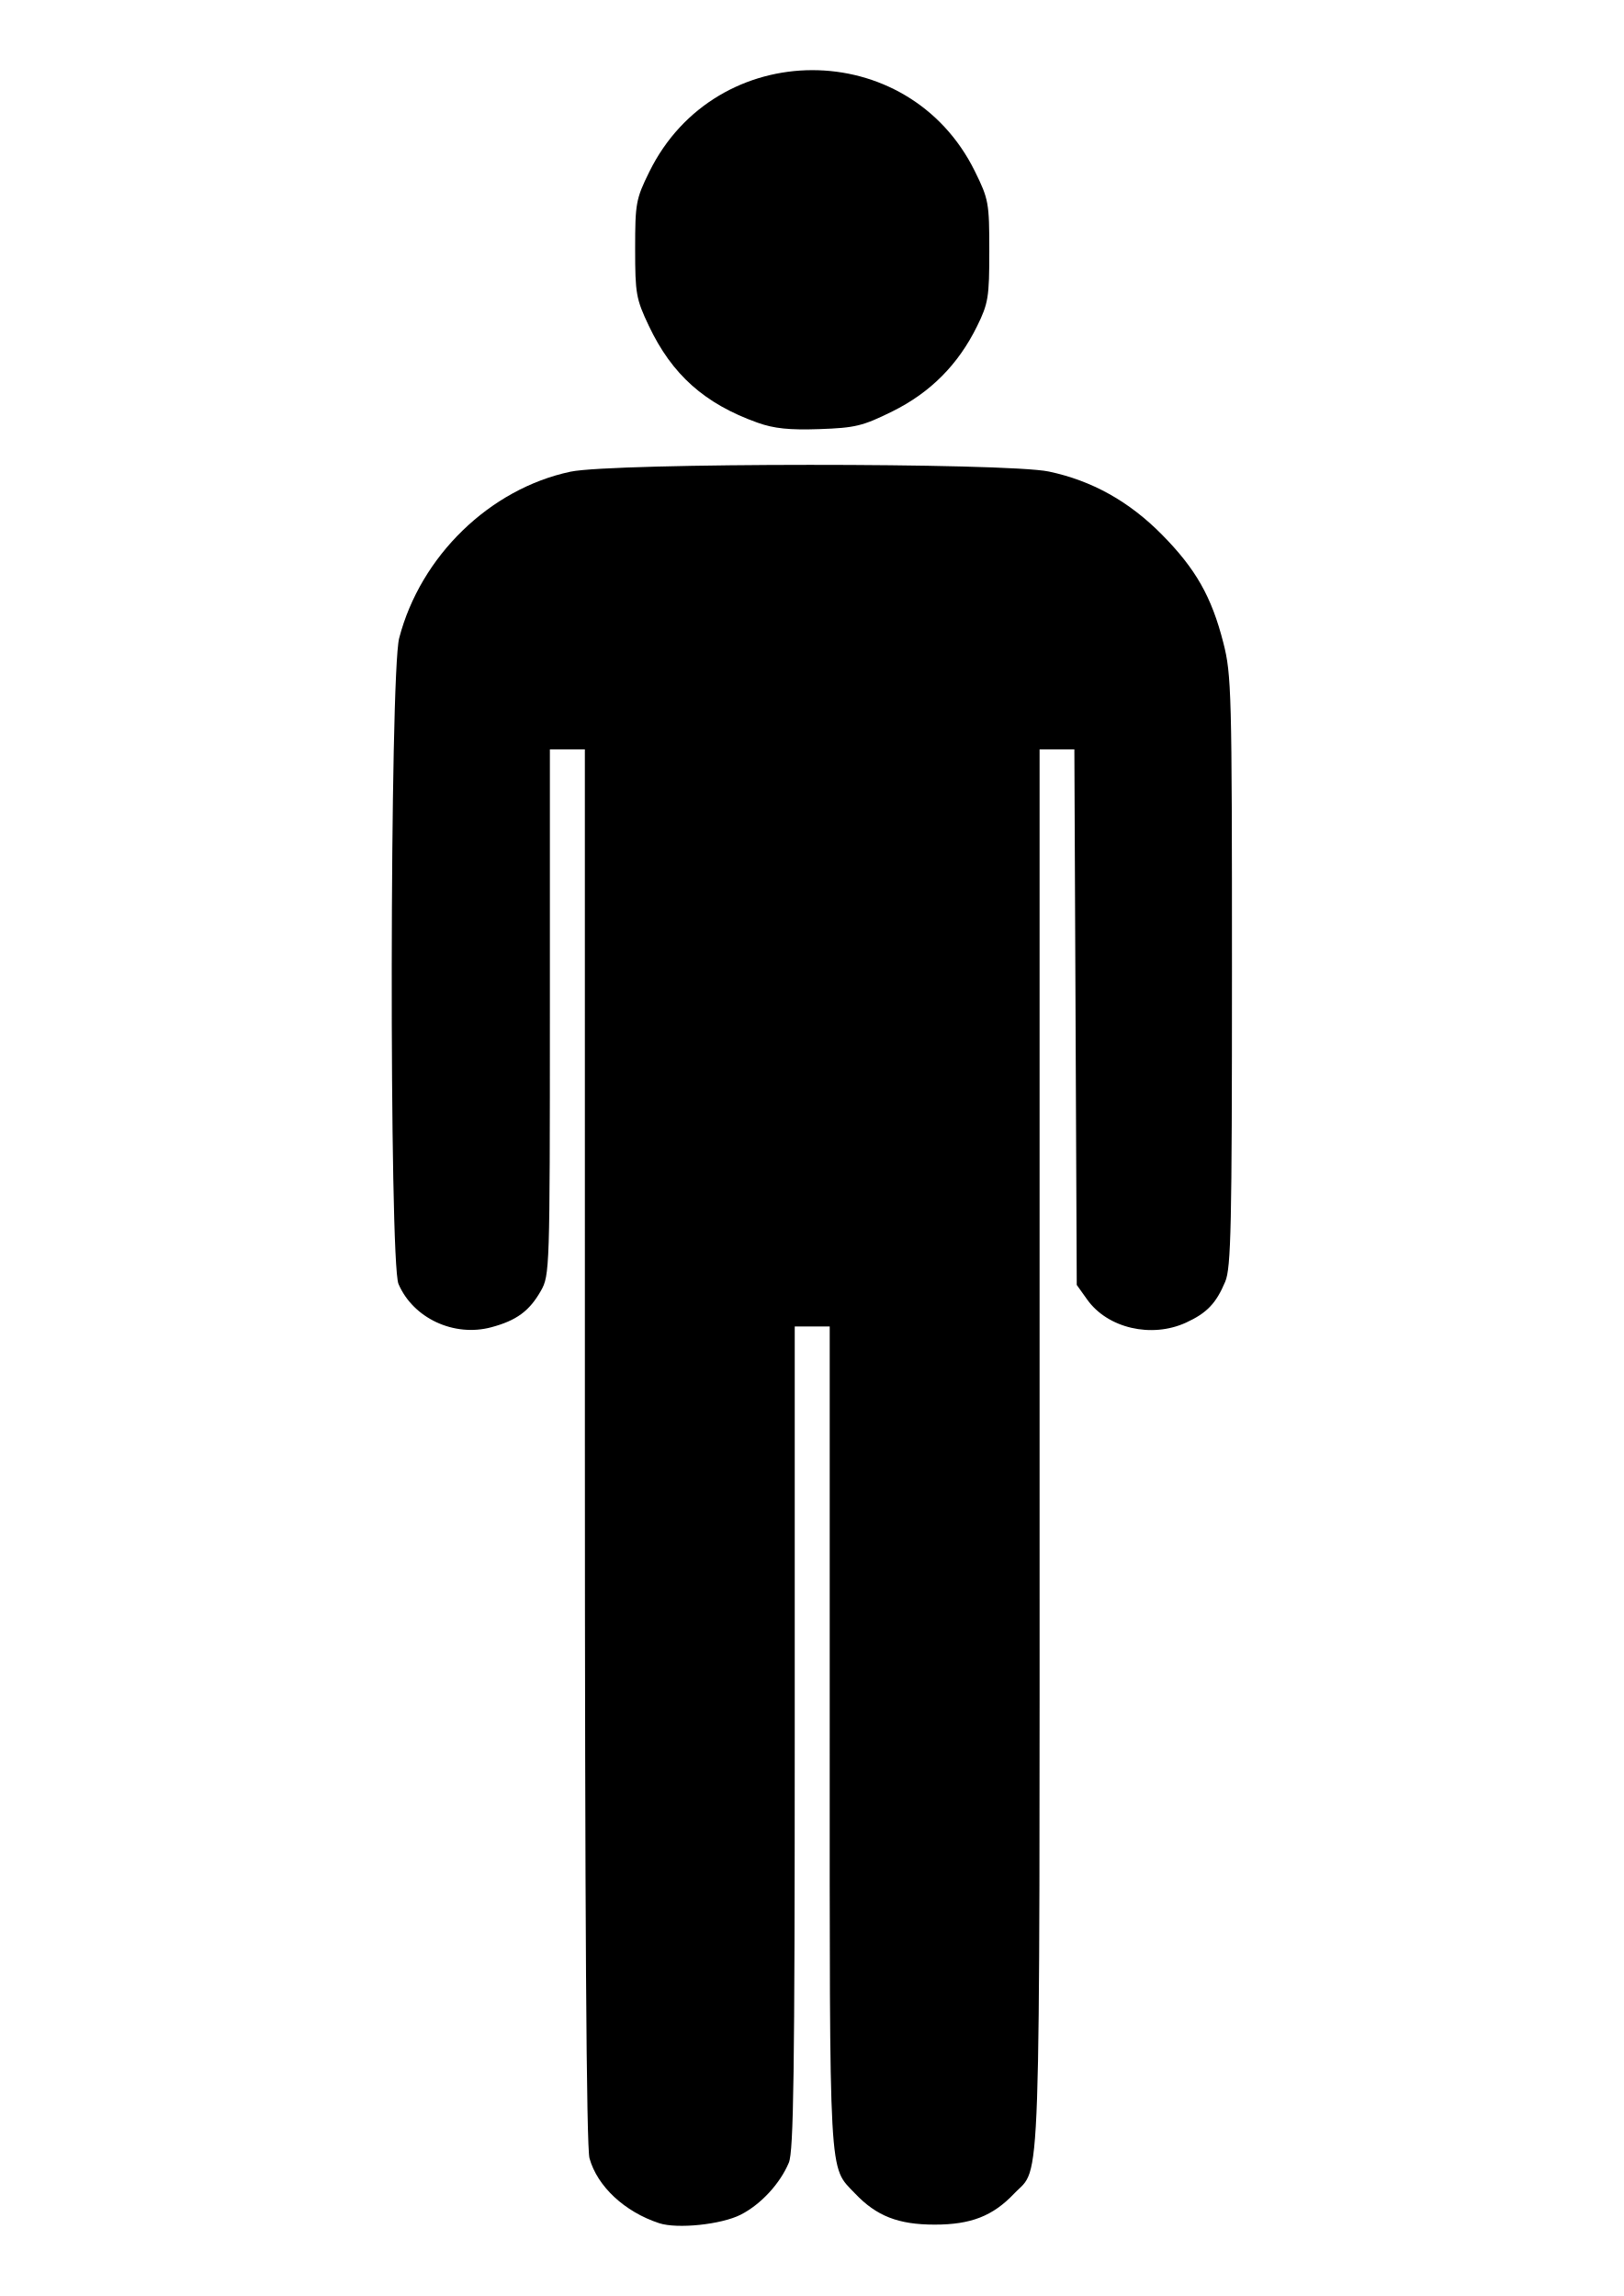
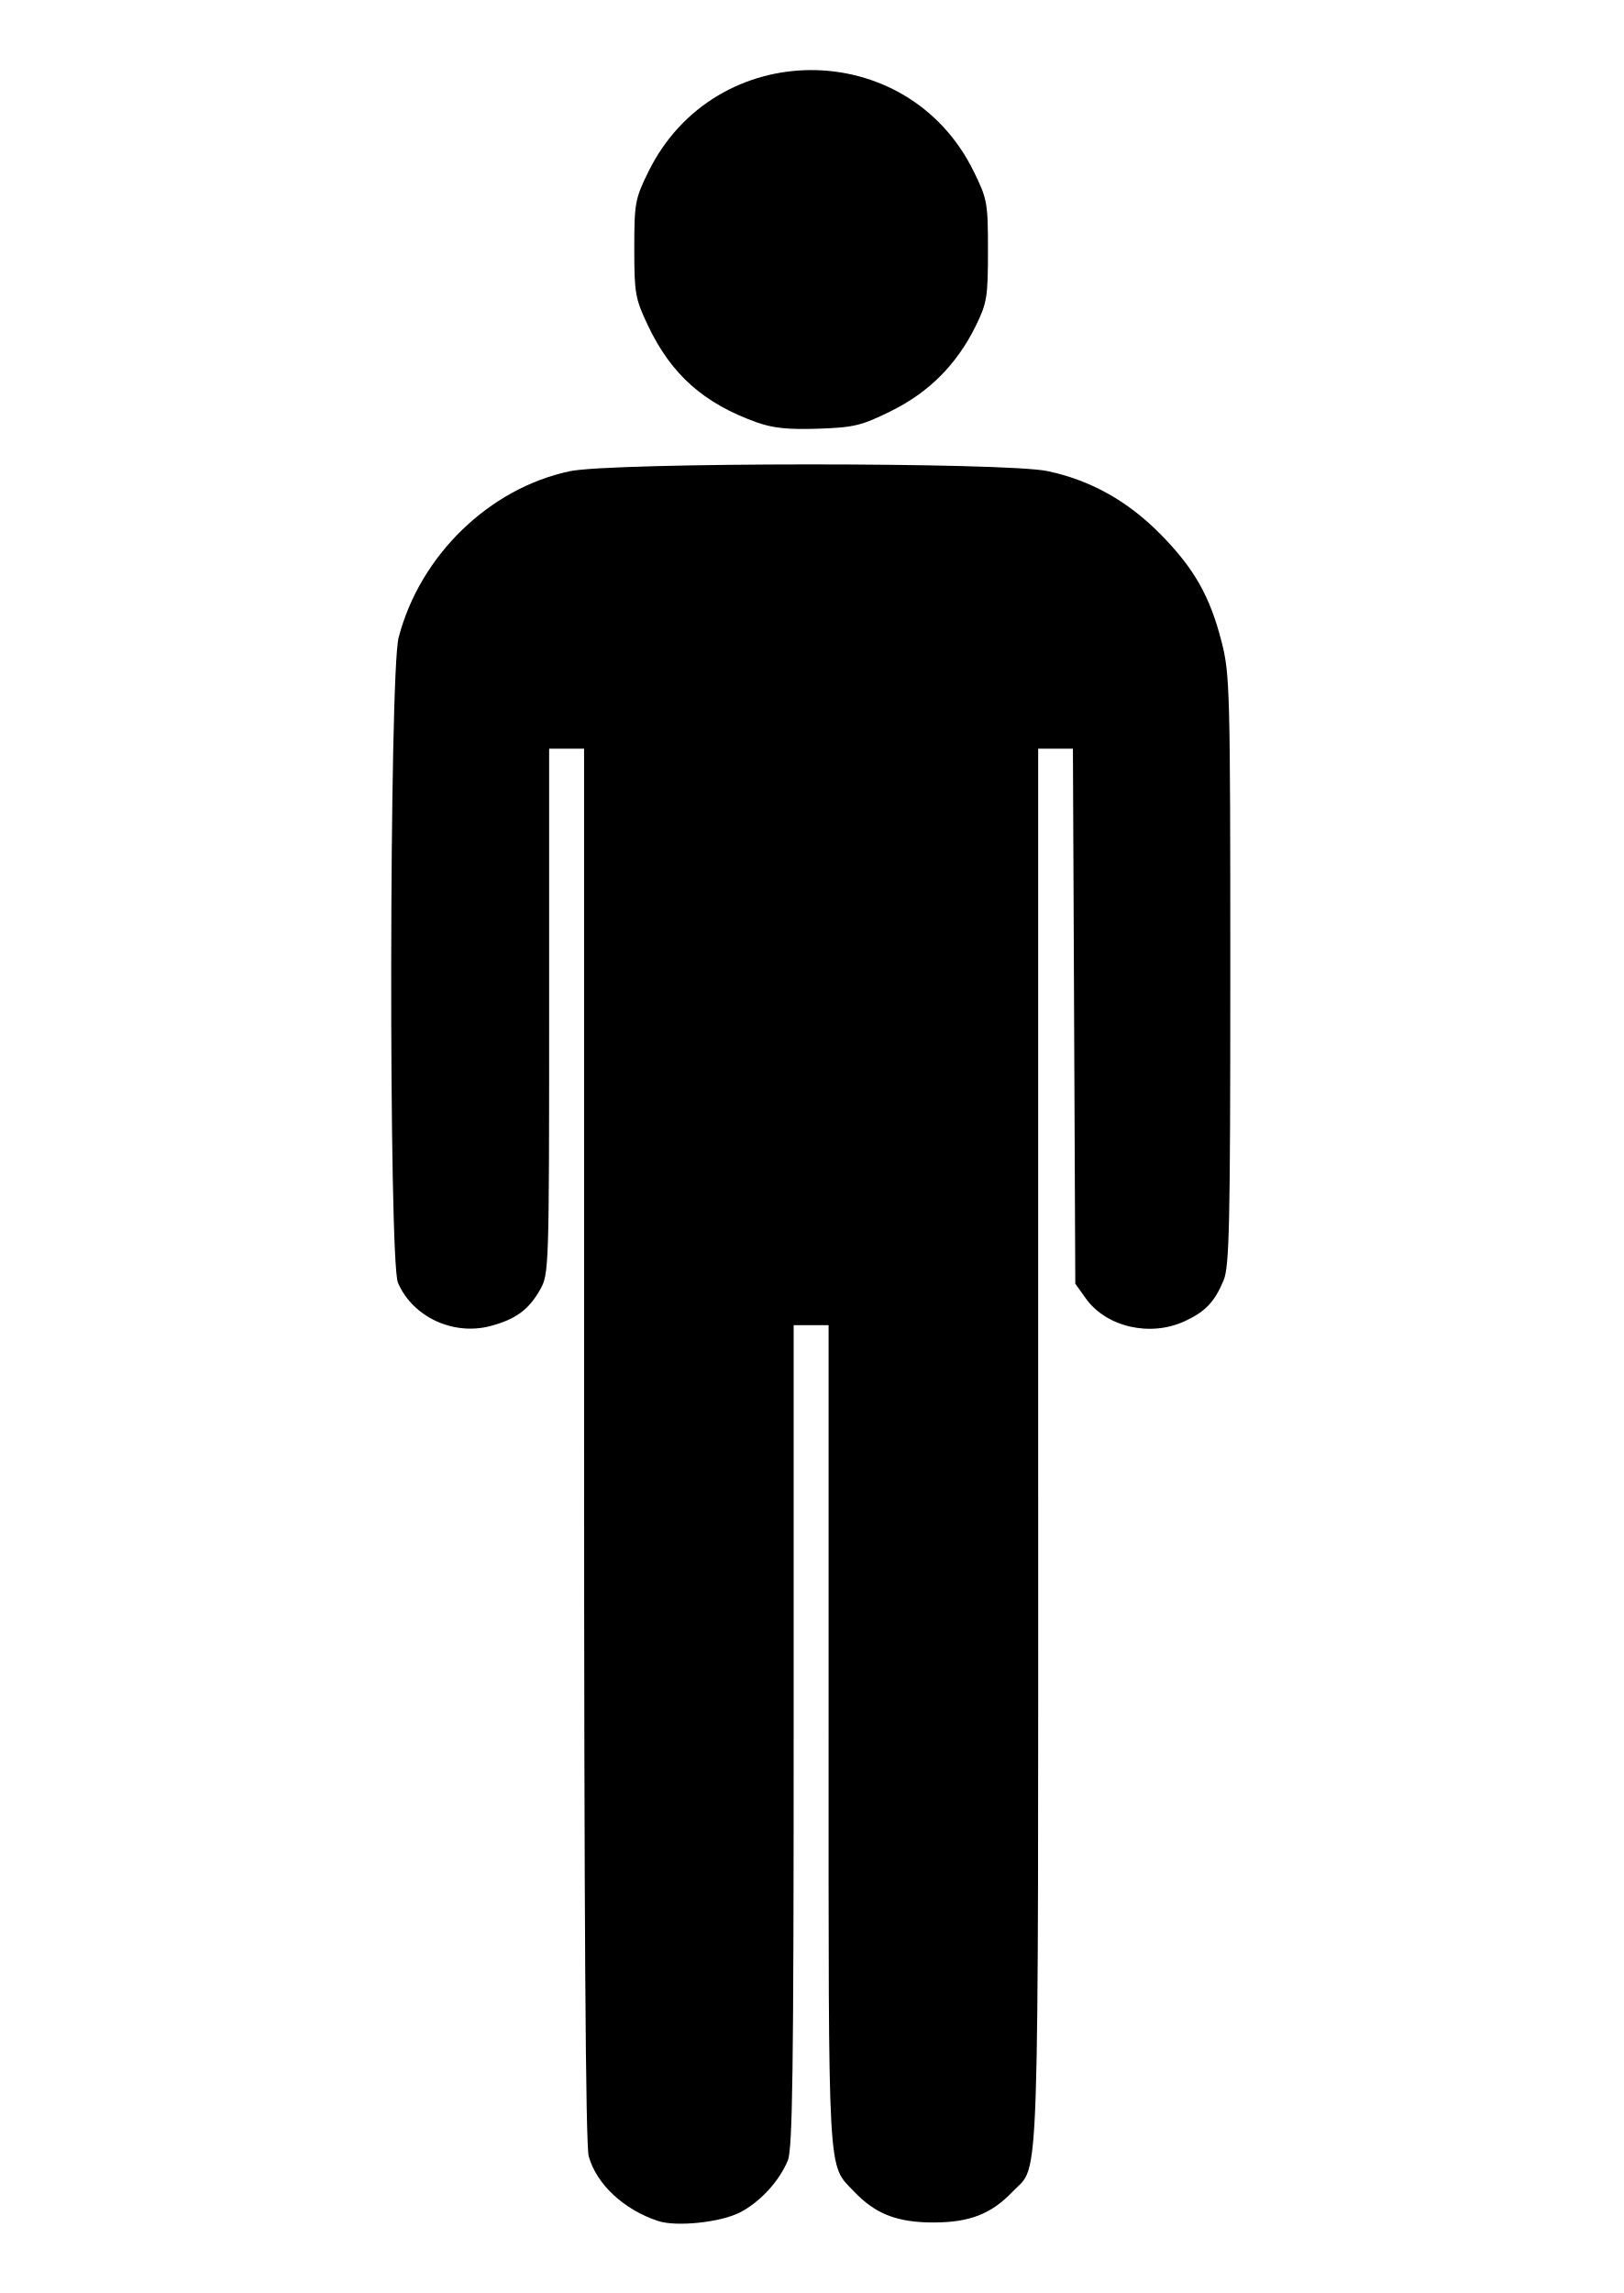
- <svg xmlns="http://www.w3.org/2000/svg" width="744.094" height="1052.362" id="svg2">
+ <svg xmlns="http://www.w3.org/2000/svg" width="745" height="1052" viewBox="0 0 745 1052" id="svg2">
  <defs id="defs4" />
  <g id="layer1">
    <path style="fill:#000000" d="M 302.075,1018.988 C 286.256,1013.798 273.727,1002.122 270.149,989.236 C 268.723,984.101 268.043,879.057 268.036,662.577 L 268.025,343.487 L 260.01,343.487 L 251.995,343.487 L 251.995,463.938 C 251.995,582.017 251.913,584.531 247.852,591.674 C 242.591,600.925 236.683,605.26 225.121,608.352 C 208.028,612.924 189.333,604.194 182.62,588.505 C 178.301,578.41 178.582,309.166 182.93,292.476 C 192.729,254.854 224.462,224.033 261.473,216.19 C 280.969,212.059 461.223,212.008 480.662,216.128 C 500.462,220.325 517.469,229.818 532.517,245.074 C 547.995,260.766 555.22,273.495 560.61,294.567 C 564.366,309.255 564.573,317.121 564.573,445.059 C 564.573,562.009 564.161,581.039 561.491,587.429 C 557.34,597.365 553.068,601.834 543.534,606.212 C 527.714,613.476 507.607,608.803 498.253,595.687 L 493.442,588.941 L 492.896,466.214 L 492.35,343.487 L 484.38,343.487 L 476.41,343.487 L 476.41,664.144 C 476.41,1015.645 477.205,992.306 464.783,1005.395 C 454.969,1015.734 444.962,1019.645 428.321,1019.645 C 411.68,1019.645 401.673,1015.734 391.86,1005.395 C 379.679,992.56 380.232,1002.508 380.232,796.389 L 380.232,607.976 L 372.217,607.976 L 364.203,607.976 L 364.203,796.389 C 364.203,949.933 363.703,985.995 361.501,991.25 C 357.464,1000.883 348.682,1010.38 339.464,1015.083 C 330.579,1019.615 310.408,1021.722 302.075,1018.988 z M 347.145,193.726 C 322.923,185.075 307.952,171.739 297.355,149.375 C 291.49,136.996 291.067,134.618 291.067,114.02 C 291.067,93.179 291.431,91.198 297.547,78.776 C 328.09,16.733 416.27,16.581 446.762,78.519 C 453.075,91.343 453.368,92.96 453.368,115.022 C 453.368,136.24 452.915,139.029 447.767,149.513 C 439.119,167.123 426.346,179.964 408.899,188.586 C 395.353,195.281 391.913,196.115 375.494,196.682 C 361.716,197.158 354.706,196.427 347.145,193.726 z " id="path2558" />
  </g>
</svg>
